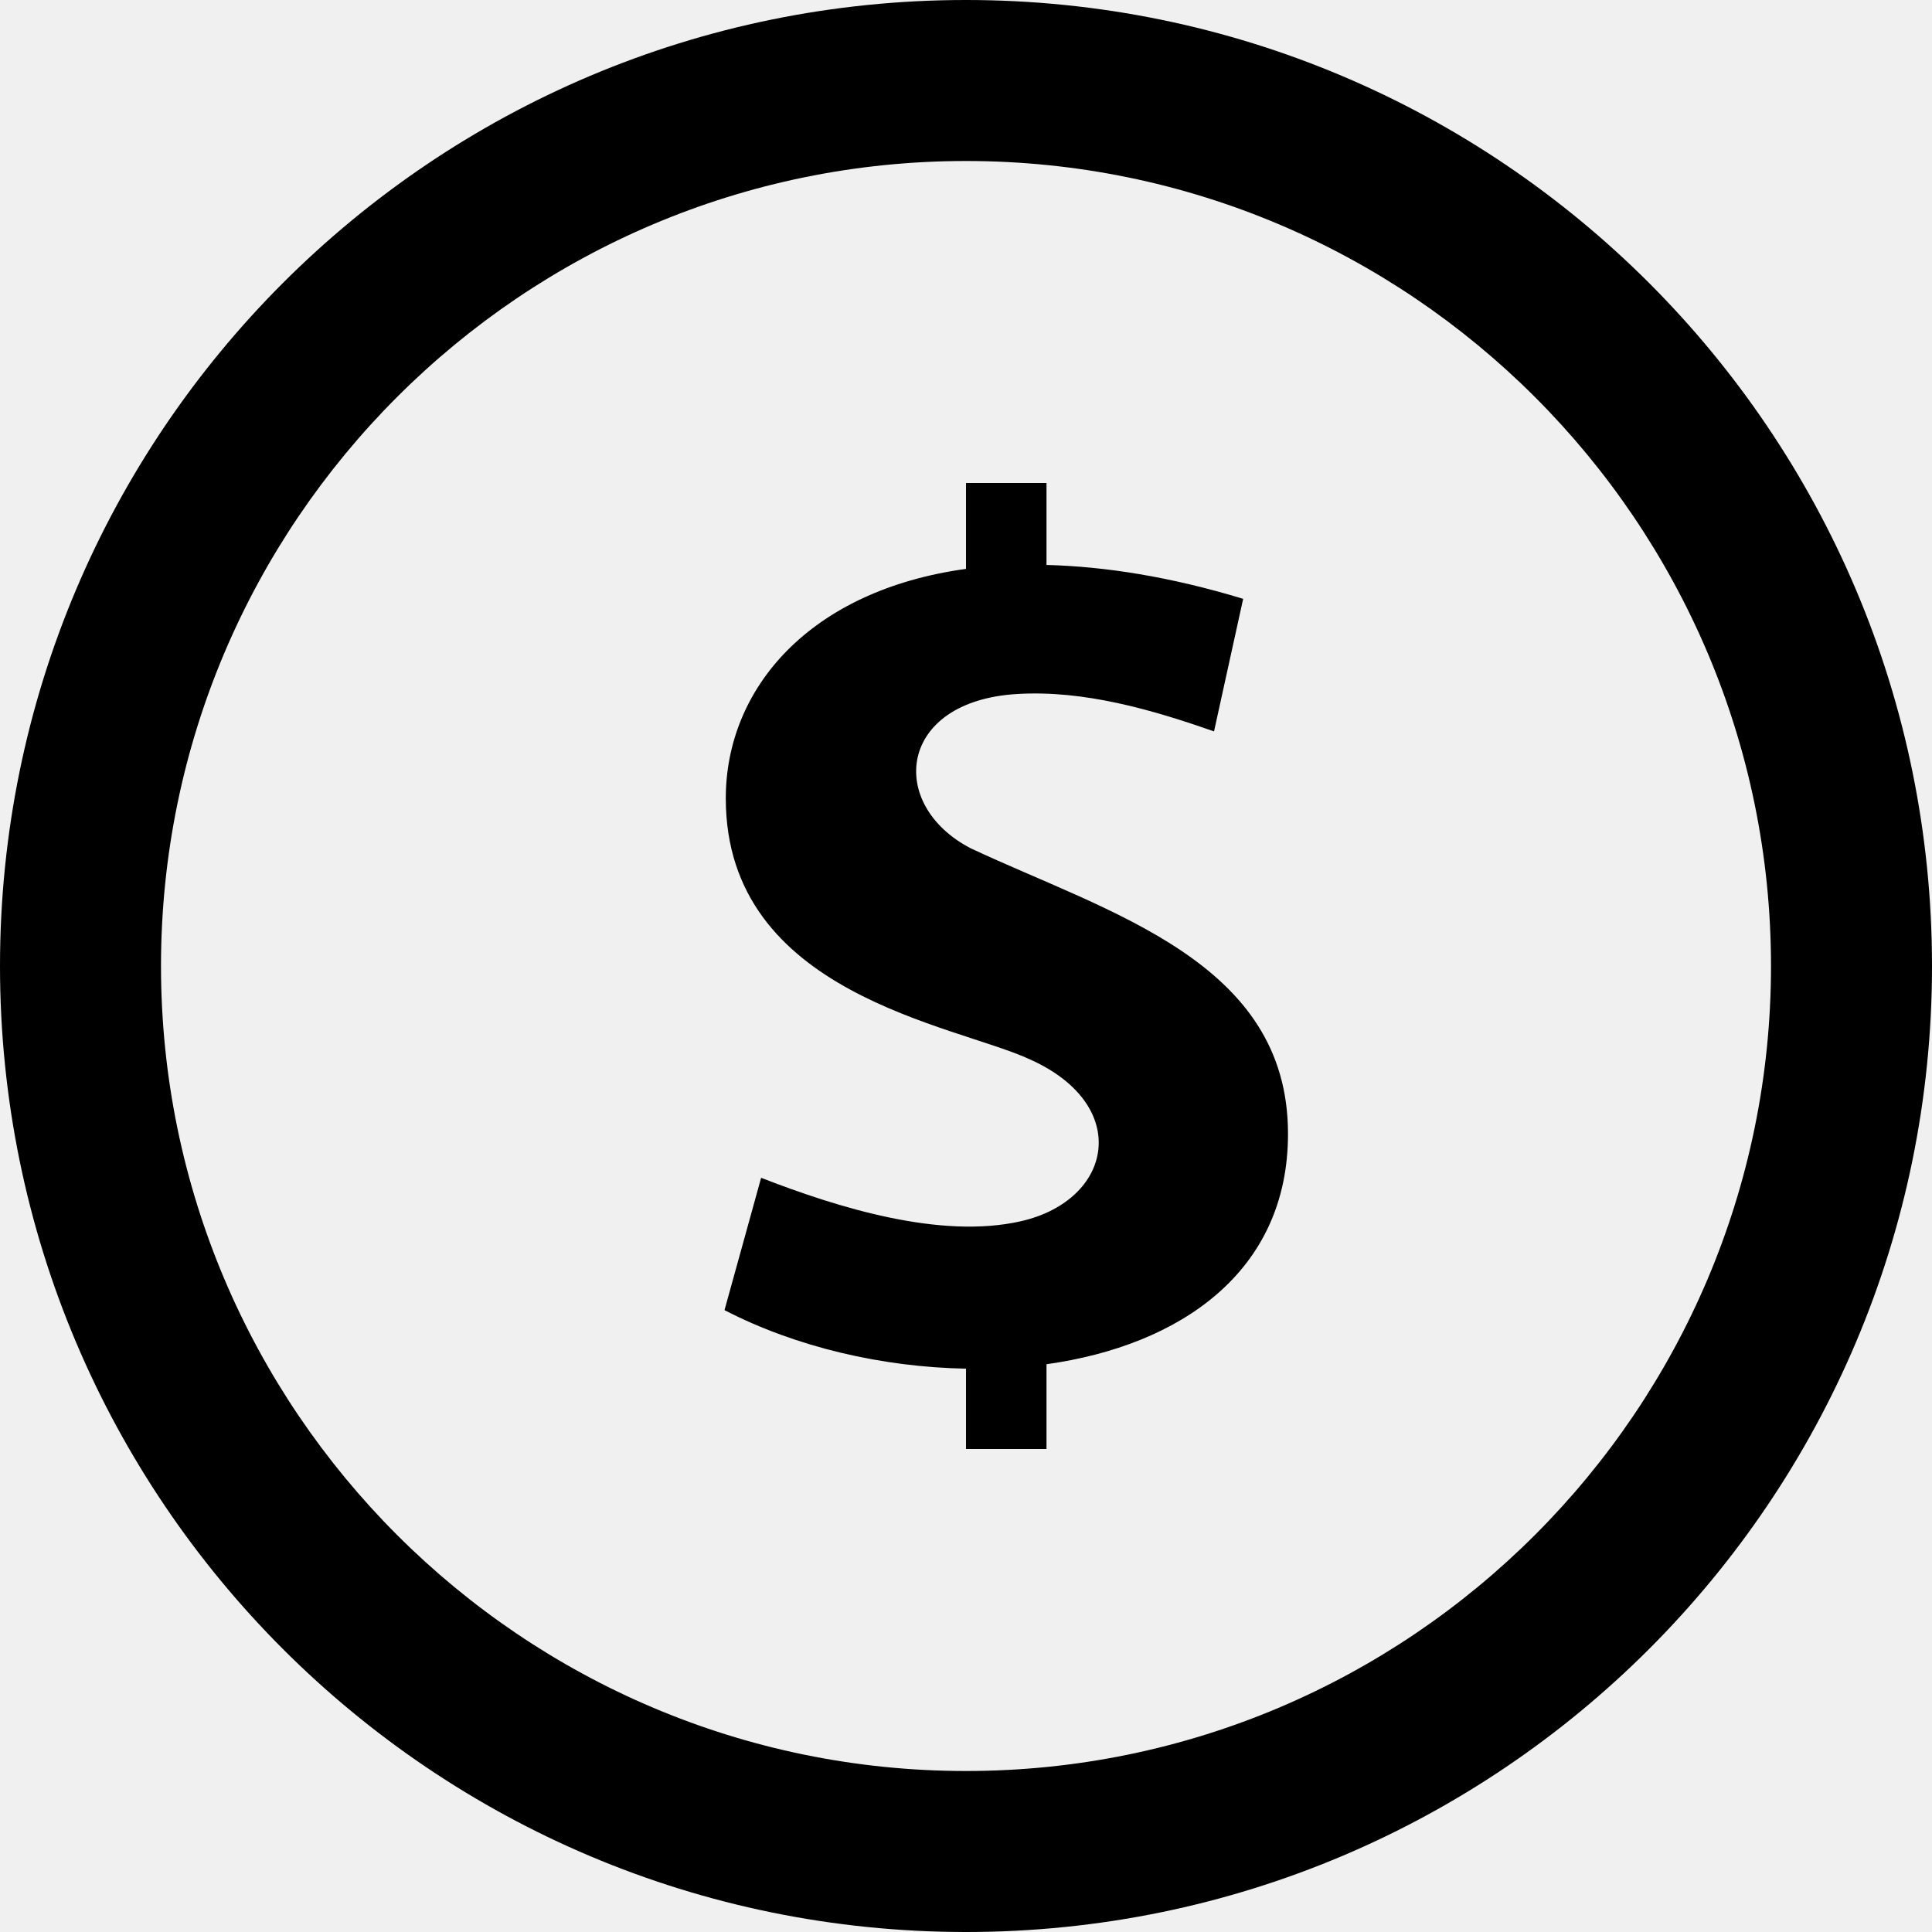
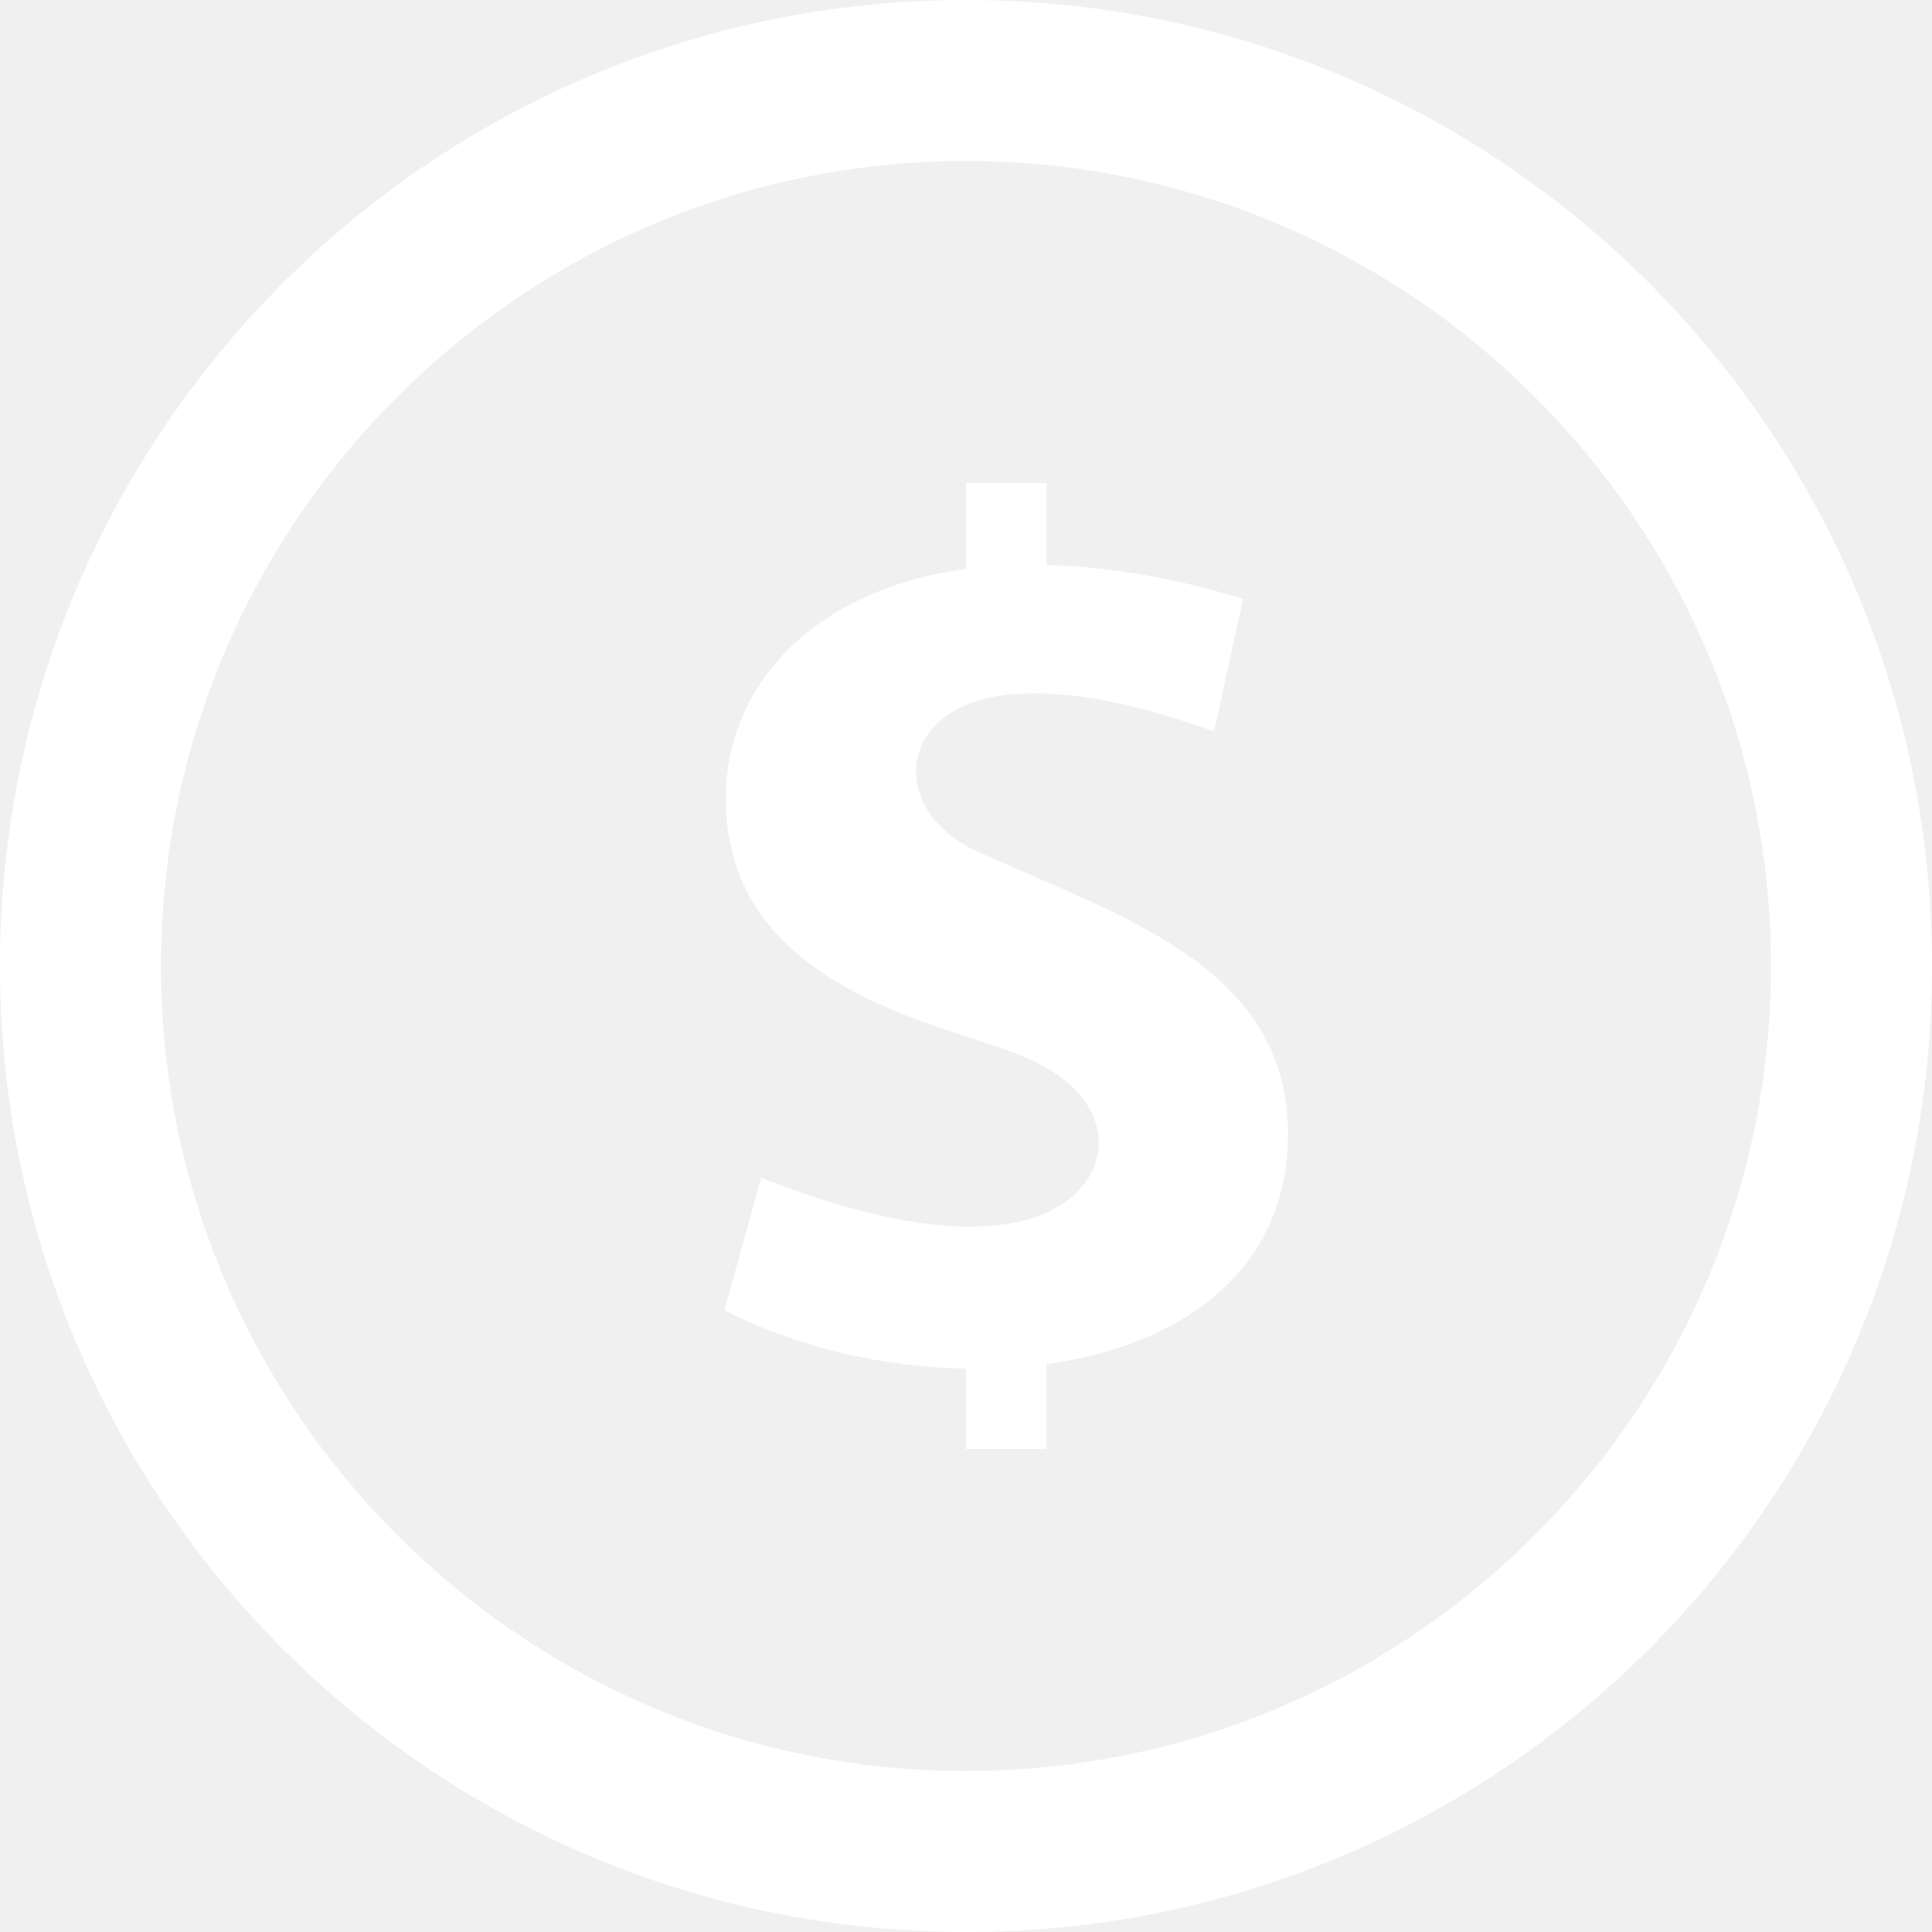
- <svg xmlns="http://www.w3.org/2000/svg" viewBox="0 0 24 24">
+ <svg xmlns="http://www.w3.org/2000/svg" viewBox="0 0 24 24" fill="white">
  <path d="M12 2c5.514 0 10 4.486 10 10s-4.486 10-10 10-10-4.486-10-10 4.486-10 10-10zm0-2c-6.627 0-12 5.373-12 12s5.373 12 12 12 12-5.373 12-12-5.373-12-12-12zm4 14.083c0-2.145-2.232-2.742-3.943-3.546-1.039-.54-.908-1.829.581-1.916.826-.05 1.675.195 2.443.465l.362-1.647c-.907-.276-1.719-.402-2.443-.421v-1.018h-1v1.067c-1.945.267-2.984 1.487-2.984 2.85 0 2.438 2.847 2.81 3.778 3.243 1.27.568 1.035 1.75-.114 2.011-.997.226-2.269-.168-3.225-.54l-.455 1.644c.894.462 1.965.708 3 .727v.998h1v-1.053c1.657-.232 3.002-1.146 3-2.864z" />
</svg>
